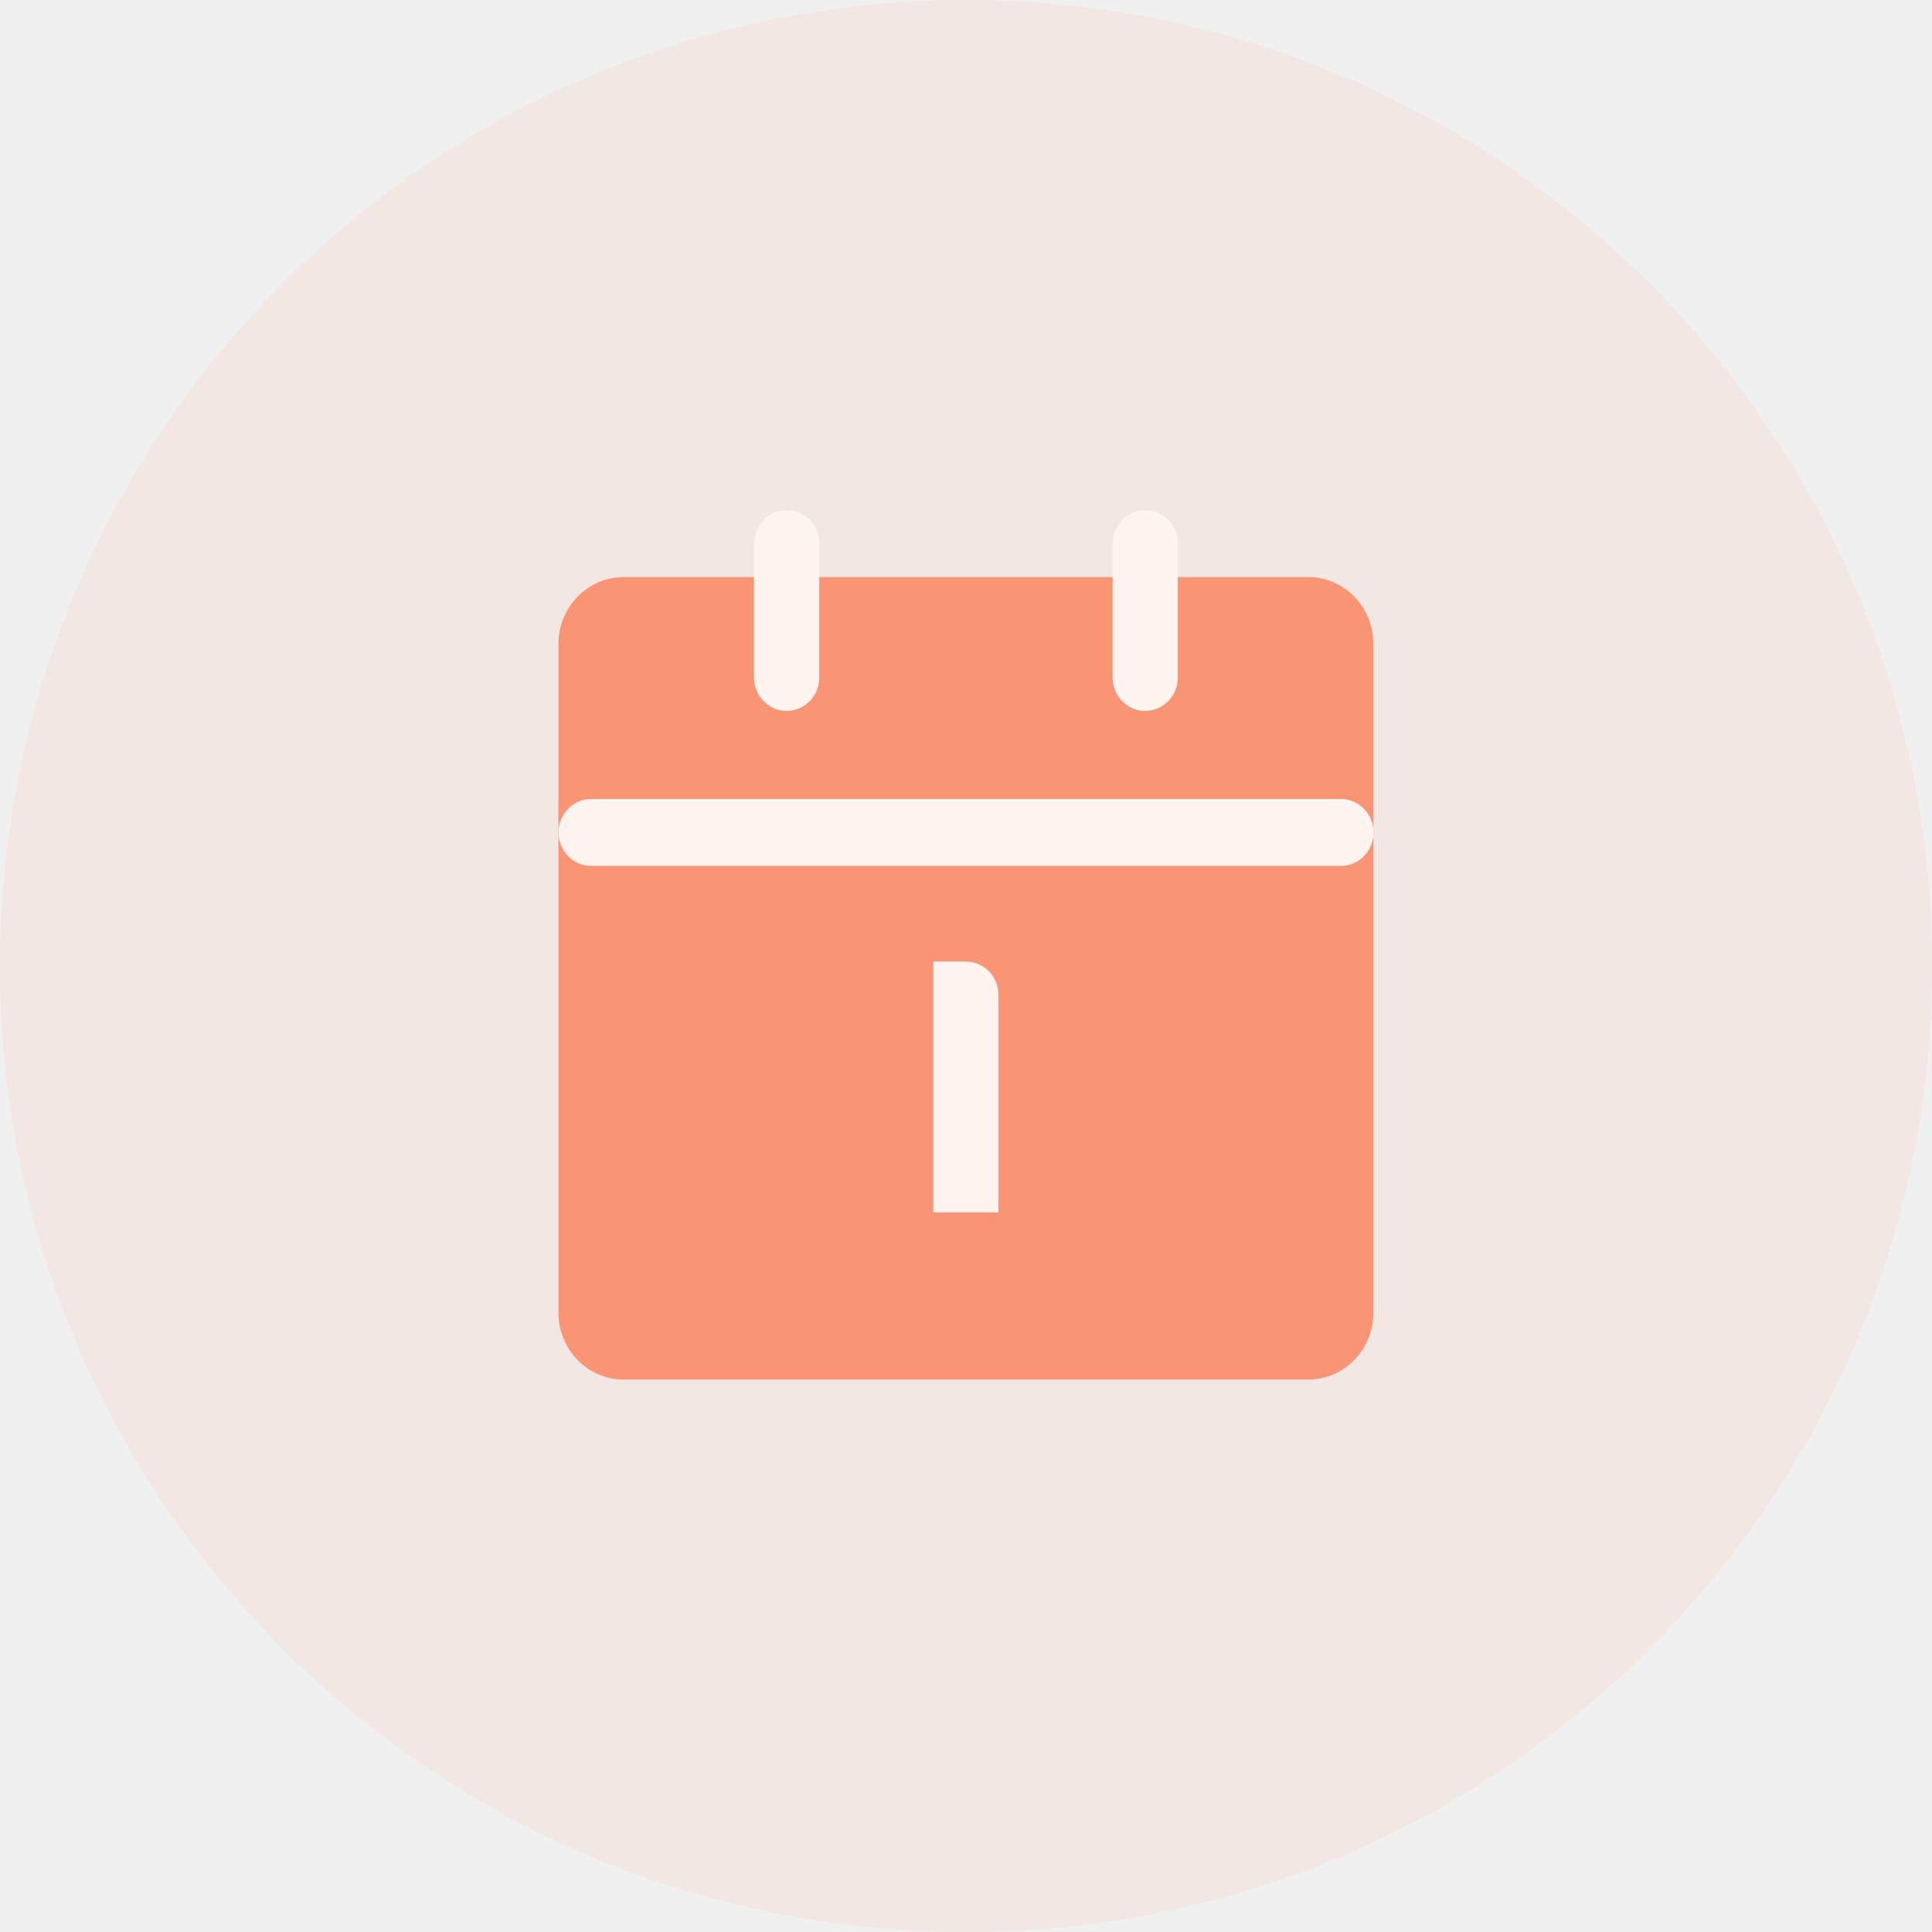
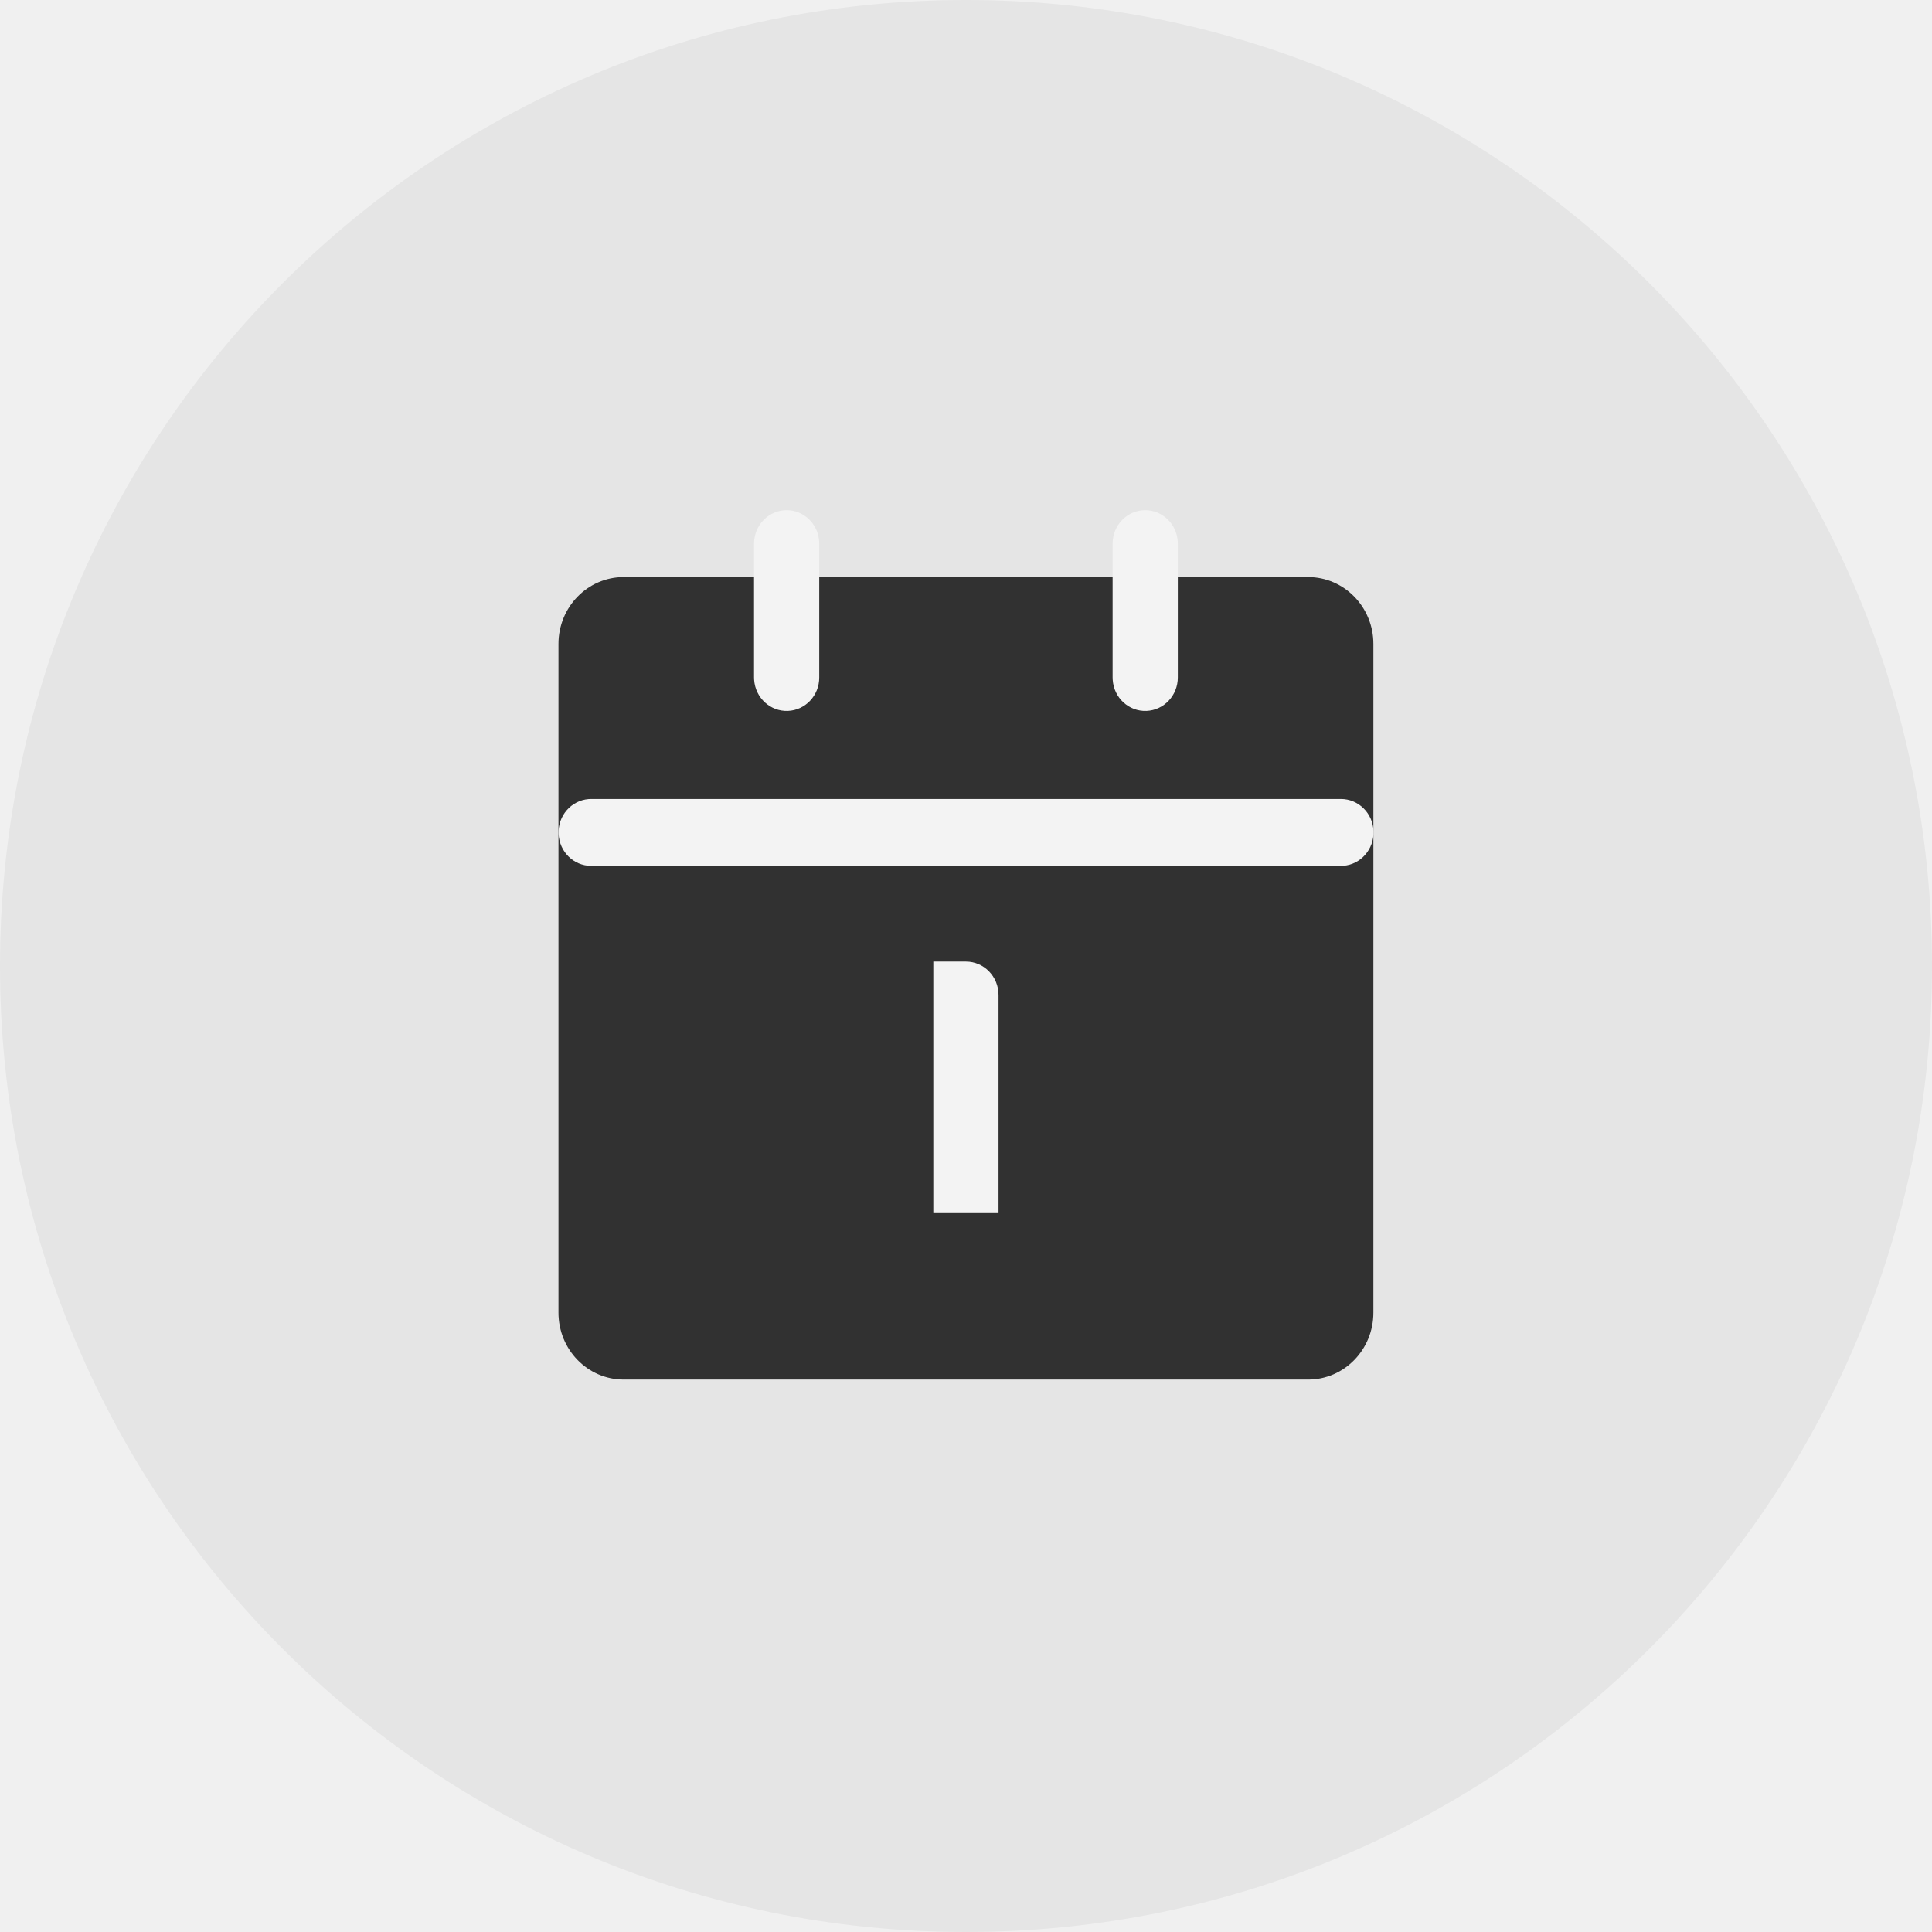
<svg xmlns="http://www.w3.org/2000/svg" width="40px" height="40px" viewBox="0 0 40 40" version="1.1">
-   <g id="页面-1" stroke="none" stroke-width="1" fill="none" fill-rule="evenodd">
-     <g id="设置/我的账户" transform="translate(-724, -338)">
-       <g id="编组-8" transform="translate(724, 338)">
+   <g id="页面-2" stroke="none" stroke-width="1" fill="none" fill-rule="evenodd">
+     <g id="升级" transform="translate(-700, -382)">
+       <g id="编组-8" transform="translate(700, 382)">
        <g id="编组" transform="translate(11.5625, 10.5625)" fill-rule="nonzero">
-           <g transform="translate(0, 0)">
-             <path d="M15.522,1.385 L1.35,1.385 C0.604,1.385 0,2.005 0,2.769 L0,16.615 C0,17.38 0.604,18 1.35,18 L15.522,18 C16.268,18 16.872,17.38 16.872,16.615 L16.872,2.769 C16.872,2.005 16.268,1.385 15.522,1.385 L15.522,1.385 Z" id="形状" fill="#F89575" />
-             <path d="M4.724,3.52753808e-08 C5.077,-0 5.371,0.279 5.397,0.64 L5.399,0.692 L5.399,3.462 C5.401,3.835 5.113,4.142 4.749,4.156 C4.386,4.17 4.077,3.886 4.051,3.513 L4.049,3.462 L4.049,0.692 C4.049,0.509 4.12,0.333 4.247,0.203 C4.374,0.073 4.545,3.52753808e-08 4.724,3.52753808e-08 L4.724,3.52753808e-08 Z M12.148,3.52753808e-08 C12.501,-0 12.795,0.279 12.821,0.64 L12.823,0.692 L12.823,3.462 C12.824,3.835 12.537,4.142 12.173,4.156 C11.809,4.17 11.5,3.886 11.475,3.513 L11.473,3.462 L11.473,0.692 C11.473,0.31 11.775,3.52753808e-08 12.148,3.52753808e-08 L12.148,3.52753808e-08 Z" id="形状" fill="#FFFFFF" />
+           <g transform="translate(0, -0)">
+             <path d="M15.522,1.385 L1.35,1.385 C0.604,1.385 0,2.005 0,2.769 L0,16.615 C0,17.38 0.604,18 1.35,18 L15.522,18 C16.268,18 16.872,17.38 16.872,16.615 L16.872,2.769 C16.872,2.005 16.268,1.385 15.522,1.385 L15.522,1.385 Z" id="形状" fill="#333333" />
+             <path d="M4.724,3.52753844e-08 C5.077,-0 5.371,0.279 5.397,0.64 L5.399,0.692 L5.399,3.462 C5.401,3.835 5.113,4.142 4.749,4.156 C4.386,4.17 4.077,3.886 4.051,3.513 L4.049,3.462 L4.049,0.692 C4.049,0.509 4.12,0.333 4.247,0.203 C4.374,0.073 4.545,3.52753844e-08 4.724,3.52753844e-08 L4.724,3.52753844e-08 Z M12.148,3.52753844e-08 C12.501,-0 12.795,0.279 12.821,0.64 L12.823,0.692 L12.823,3.462 C12.824,3.835 12.537,4.142 12.173,4.156 C11.809,4.17 11.5,3.886 11.475,3.513 L11.473,3.462 L11.473,0.692 C11.473,0.31 11.775,3.52753844e-08 12.148,3.52753844e-08 L12.148,3.52753844e-08 Z" id="形状" fill="#FFFFFF" />
            <path d="M9.111,14.538 L7.761,14.538 L7.761,9.346 L8.436,9.346 C8.809,9.346 9.111,9.656 9.111,10.038 L9.111,14.538 L9.111,14.538 Z" id="路径" fill="#FFFFFF" />
            <path d="M16.197,5.98 C16.561,5.978 16.861,6.273 16.875,6.646 C16.888,7.019 16.611,7.336 16.248,7.363 L16.197,7.364 L0.675,7.364 C0.313,7.364 0.016,7.069 0.002,6.698 C-0.012,6.327 0.263,6.011 0.624,5.982 L0.675,5.98 L16.197,5.98 L16.197,5.98 Z" id="路径" fill="#FFFFFF" />
          </g>
        </g>
-         <circle id="椭圆形" fill-opacity="0.109" fill="#F89575" cx="20" cy="20" r="20" />
+         <circle id="椭圆形" fill-opacity="0.05" fill="#000000" cx="20" cy="20" r="20" />
      </g>
    </g>
  </g>
</svg>
